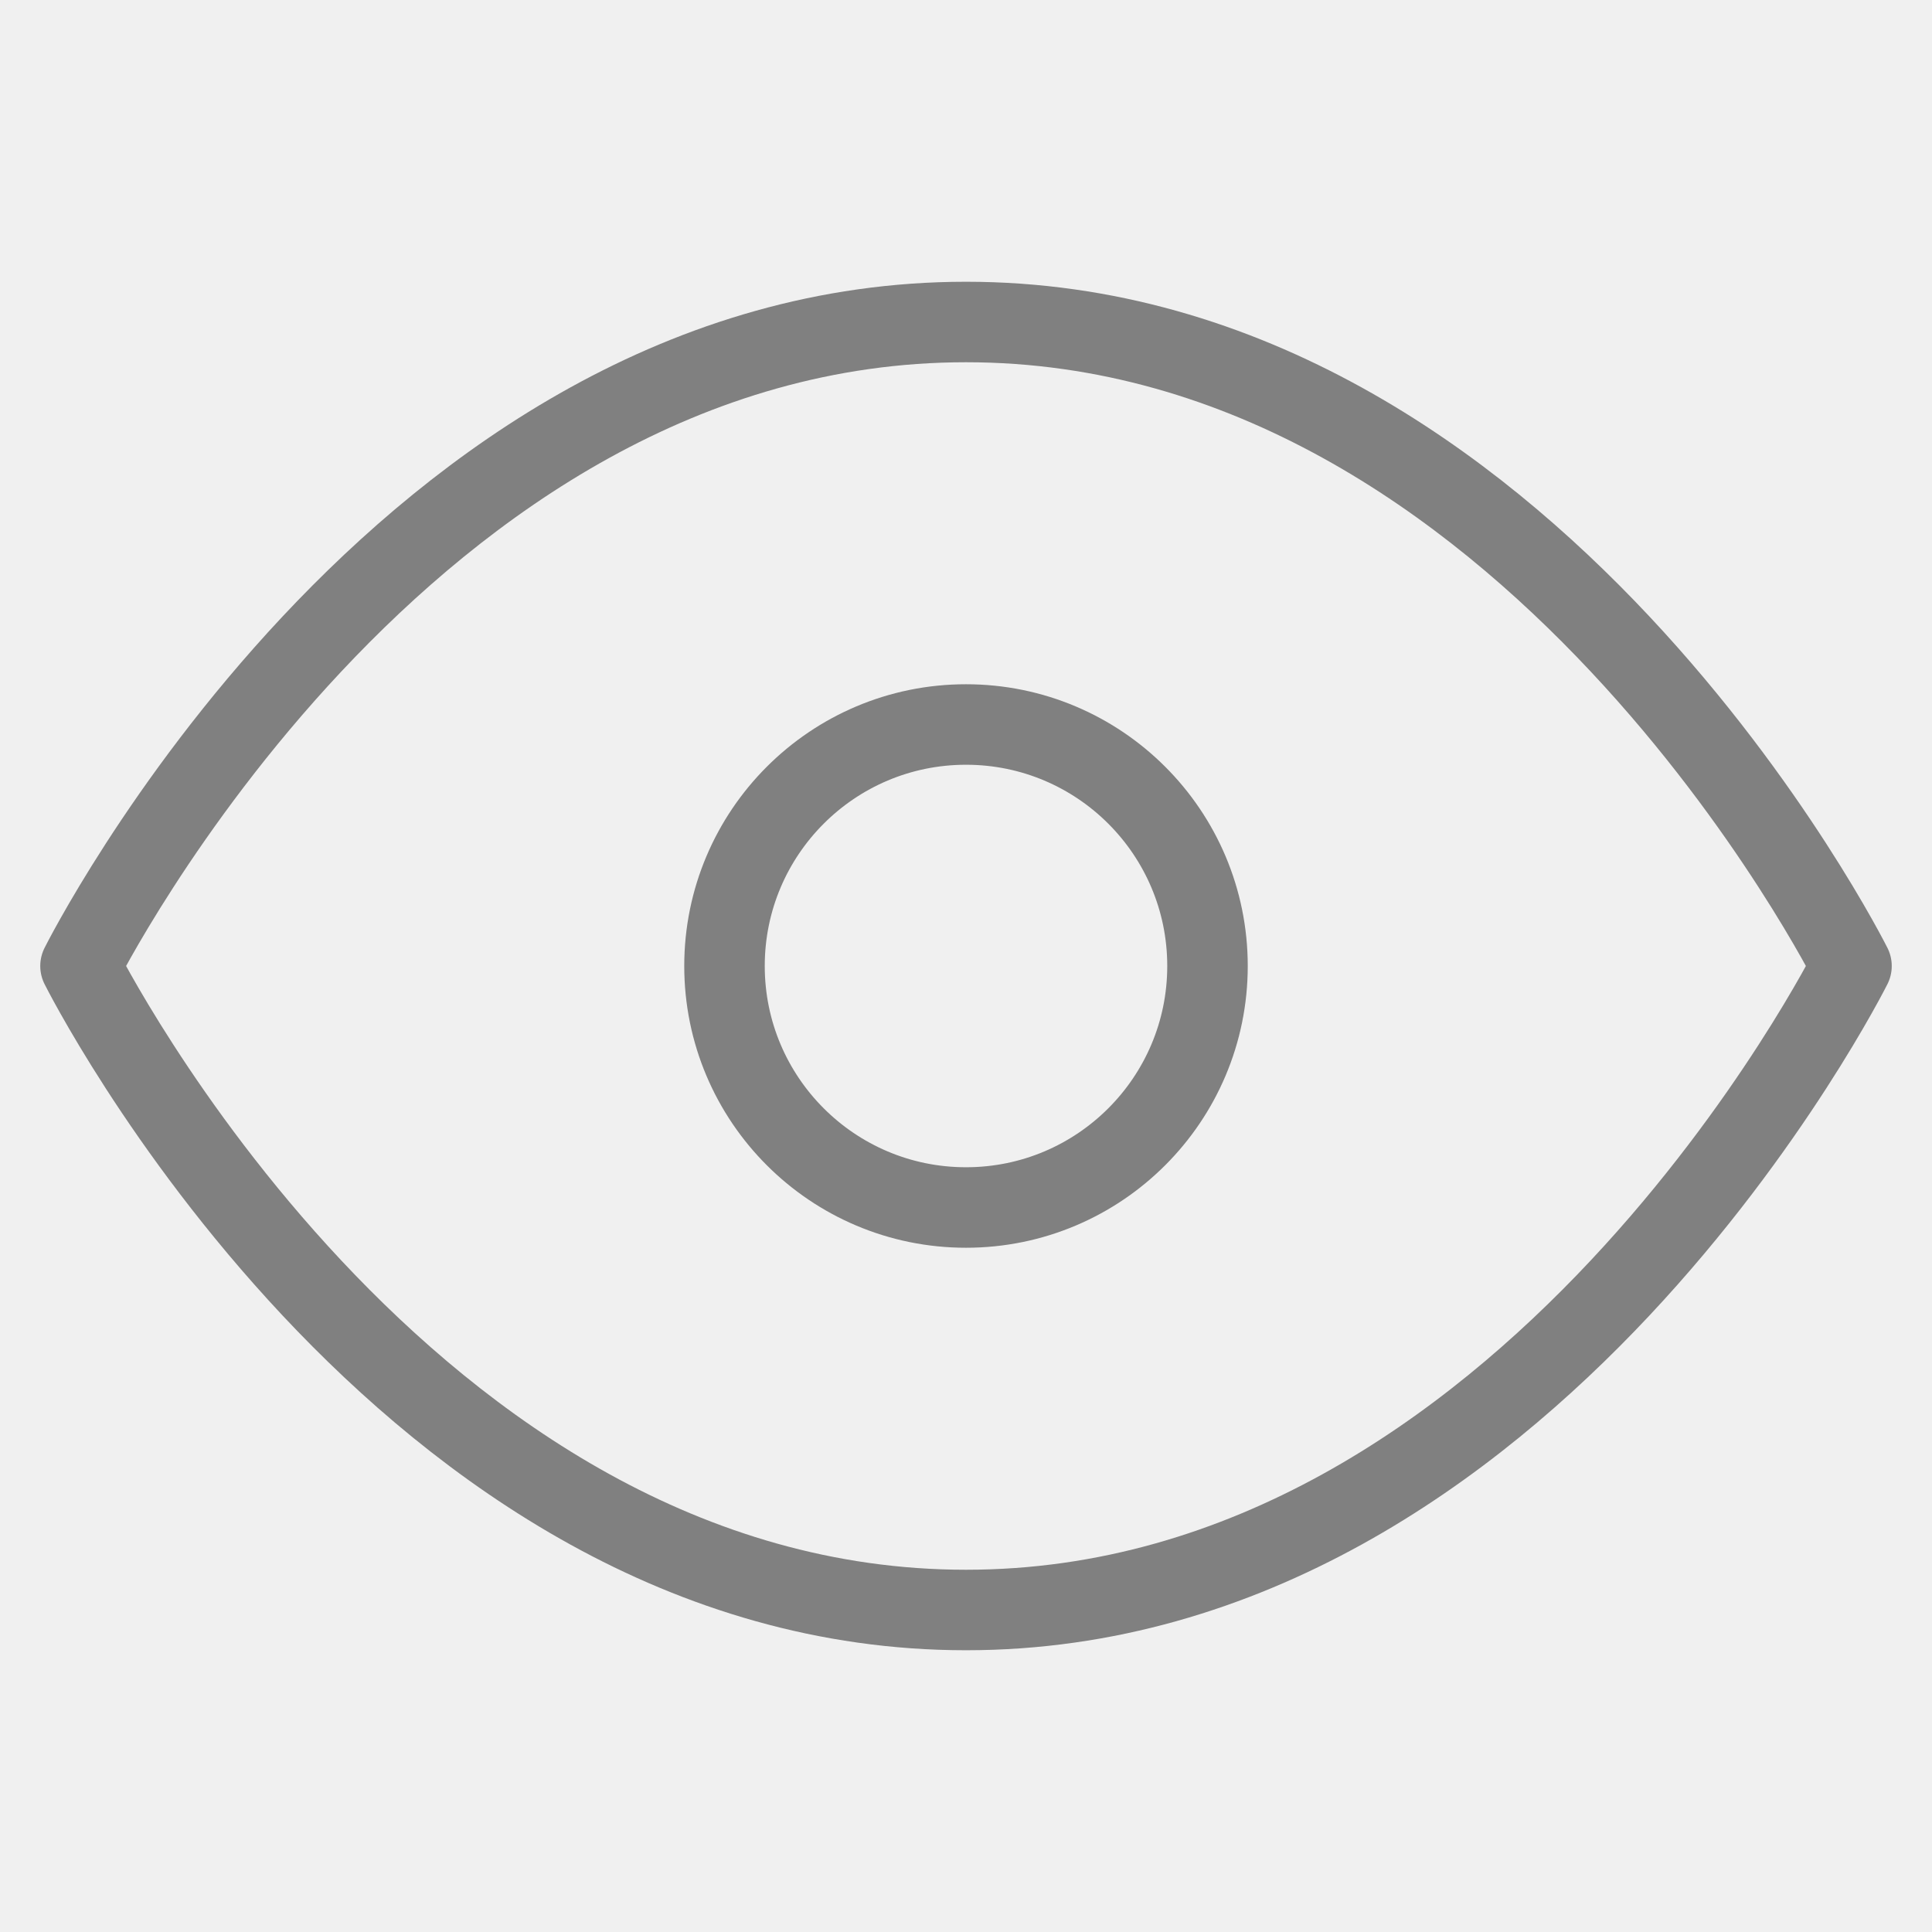
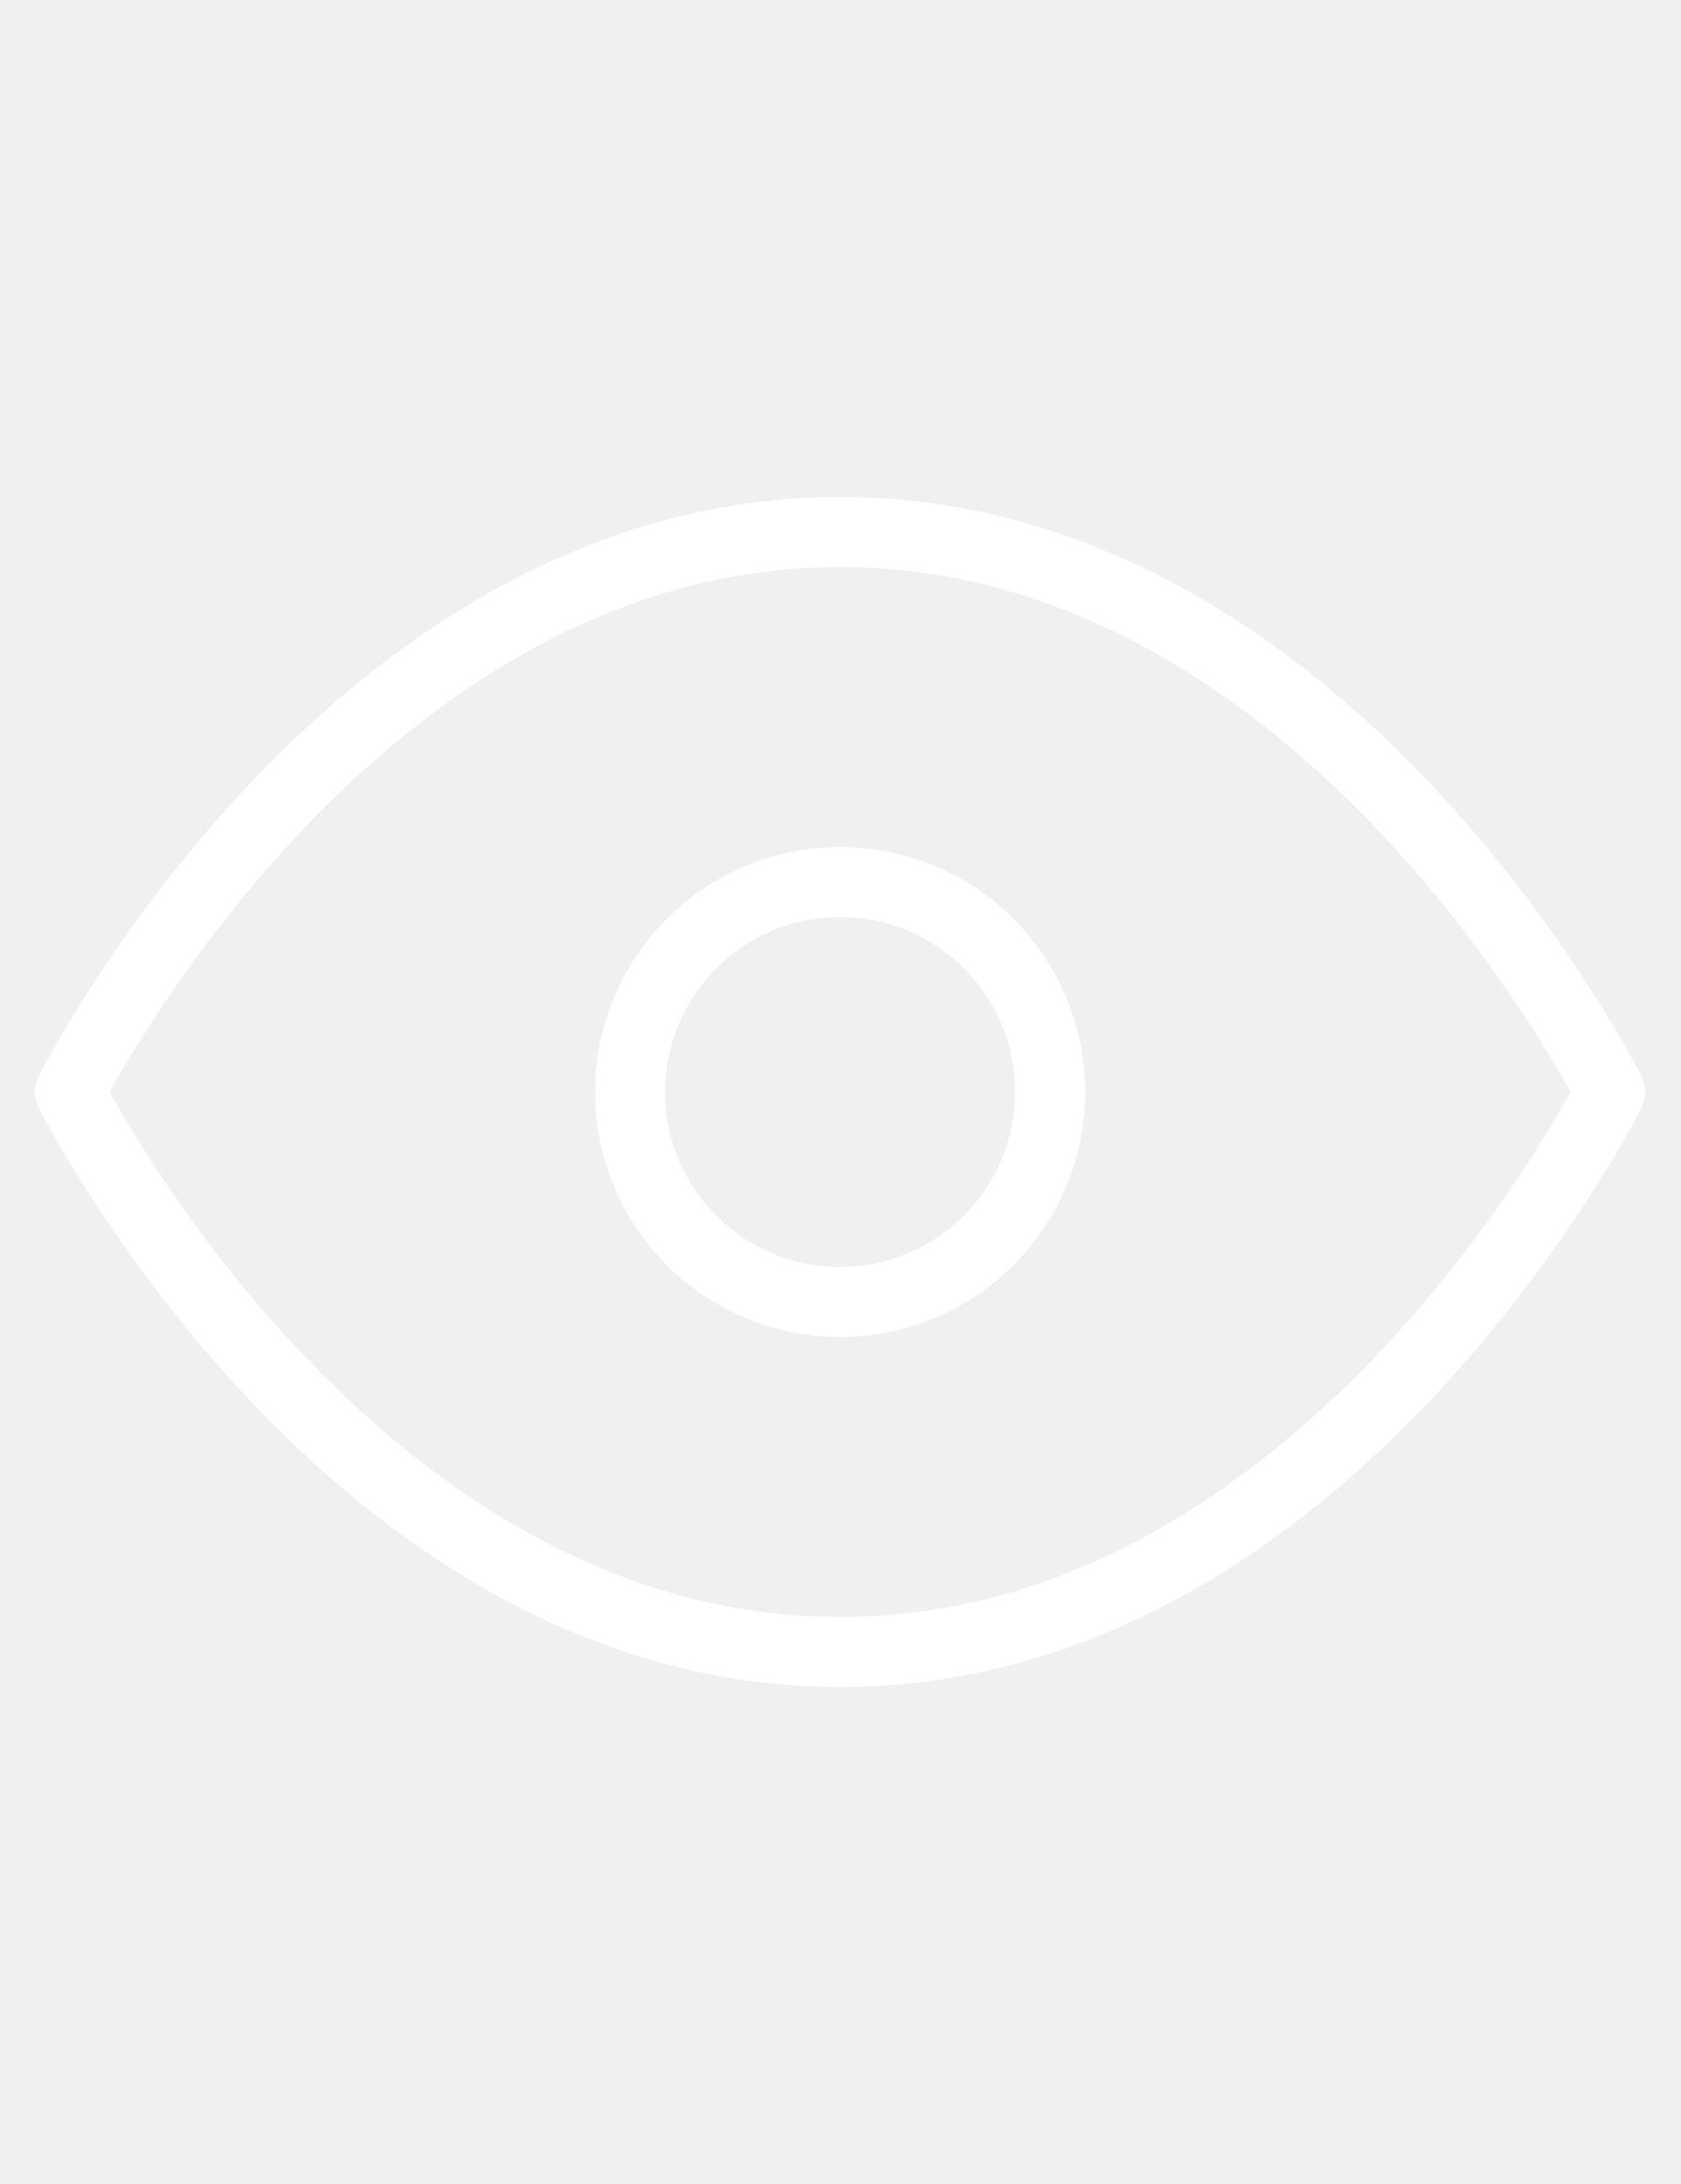
- <svg xmlns="http://www.w3.org/2000/svg" width="36" height="36" viewBox="0 0 24 24" fill="none" stroke="gray" stroke-width="1" stroke-linecap="round" stroke-linejoin="round" class="feather feather-eye">
+ <svg xmlns="http://www.w3.org/2000/svg" width="20" height="26" viewBox="0 0 24 24" fill="none" stroke="white" stroke-width="1" stroke-linecap="round" stroke-linejoin="round" class="feather feather-eye">
  <path d="M1 12s4-8 11-8 11 8 11 8-4 8-11 8-11-8-11-8z" />
  <circle cx="12" cy="12" r="3" />
</svg>
